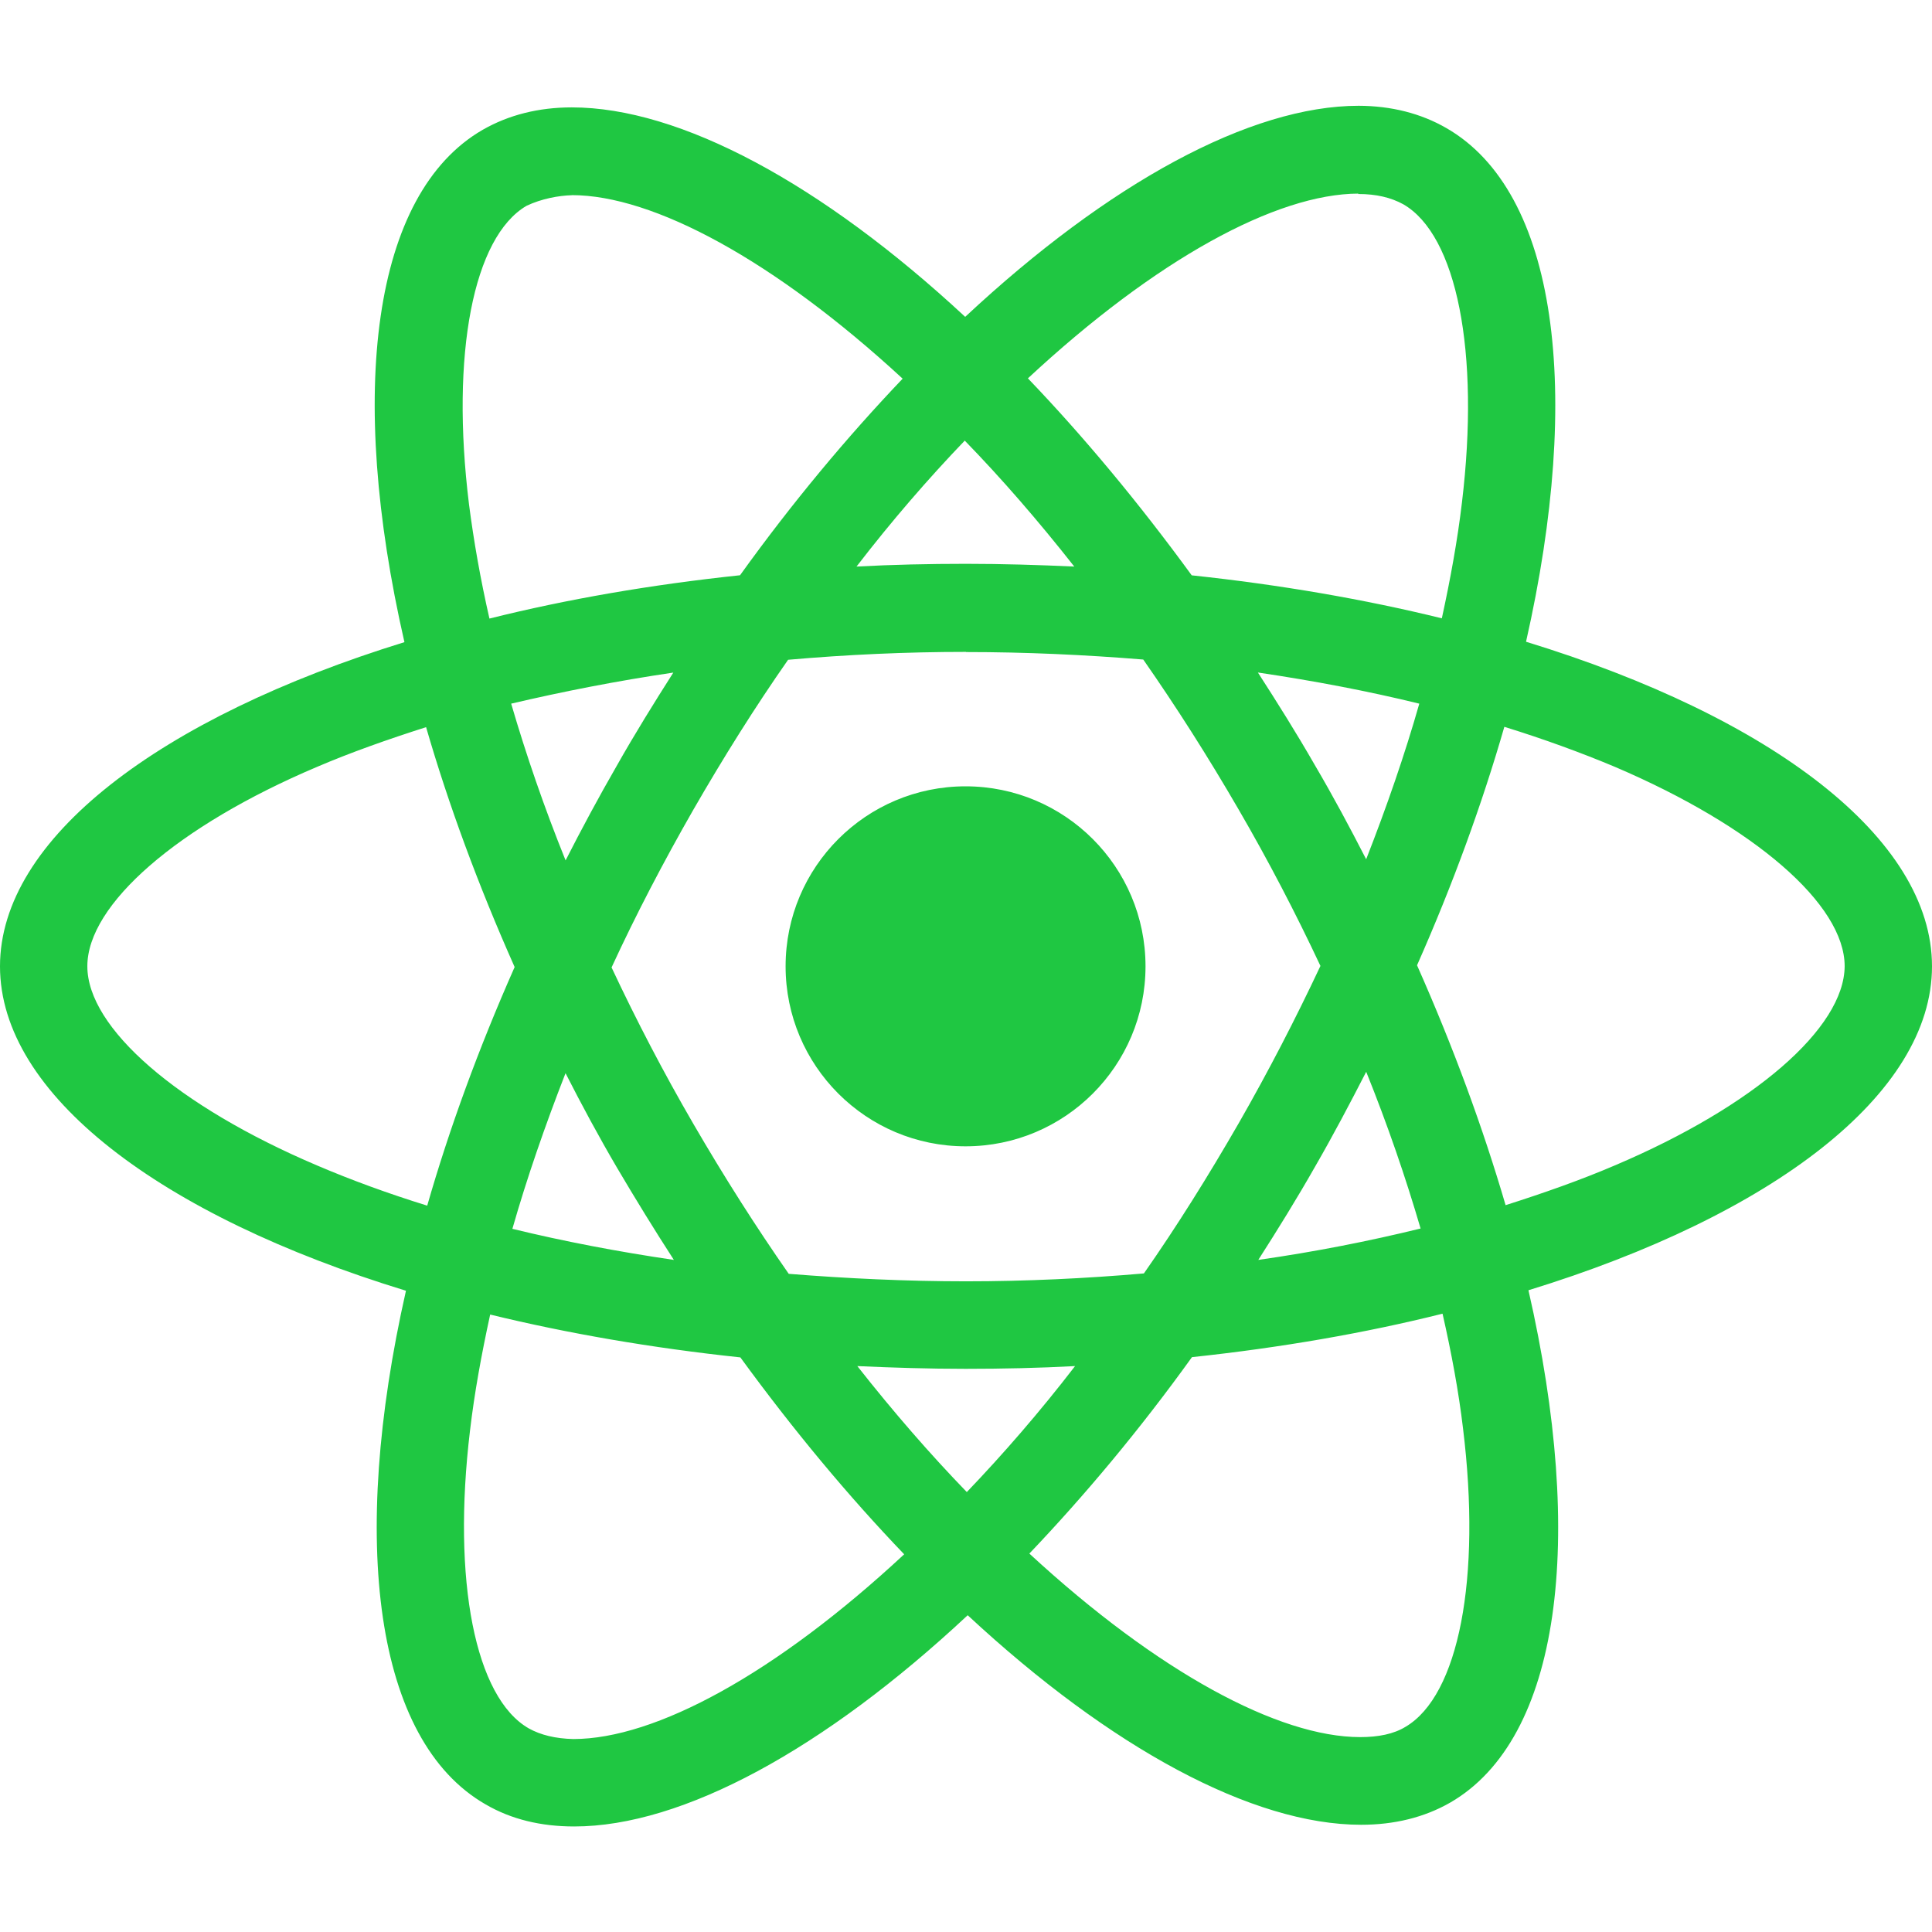
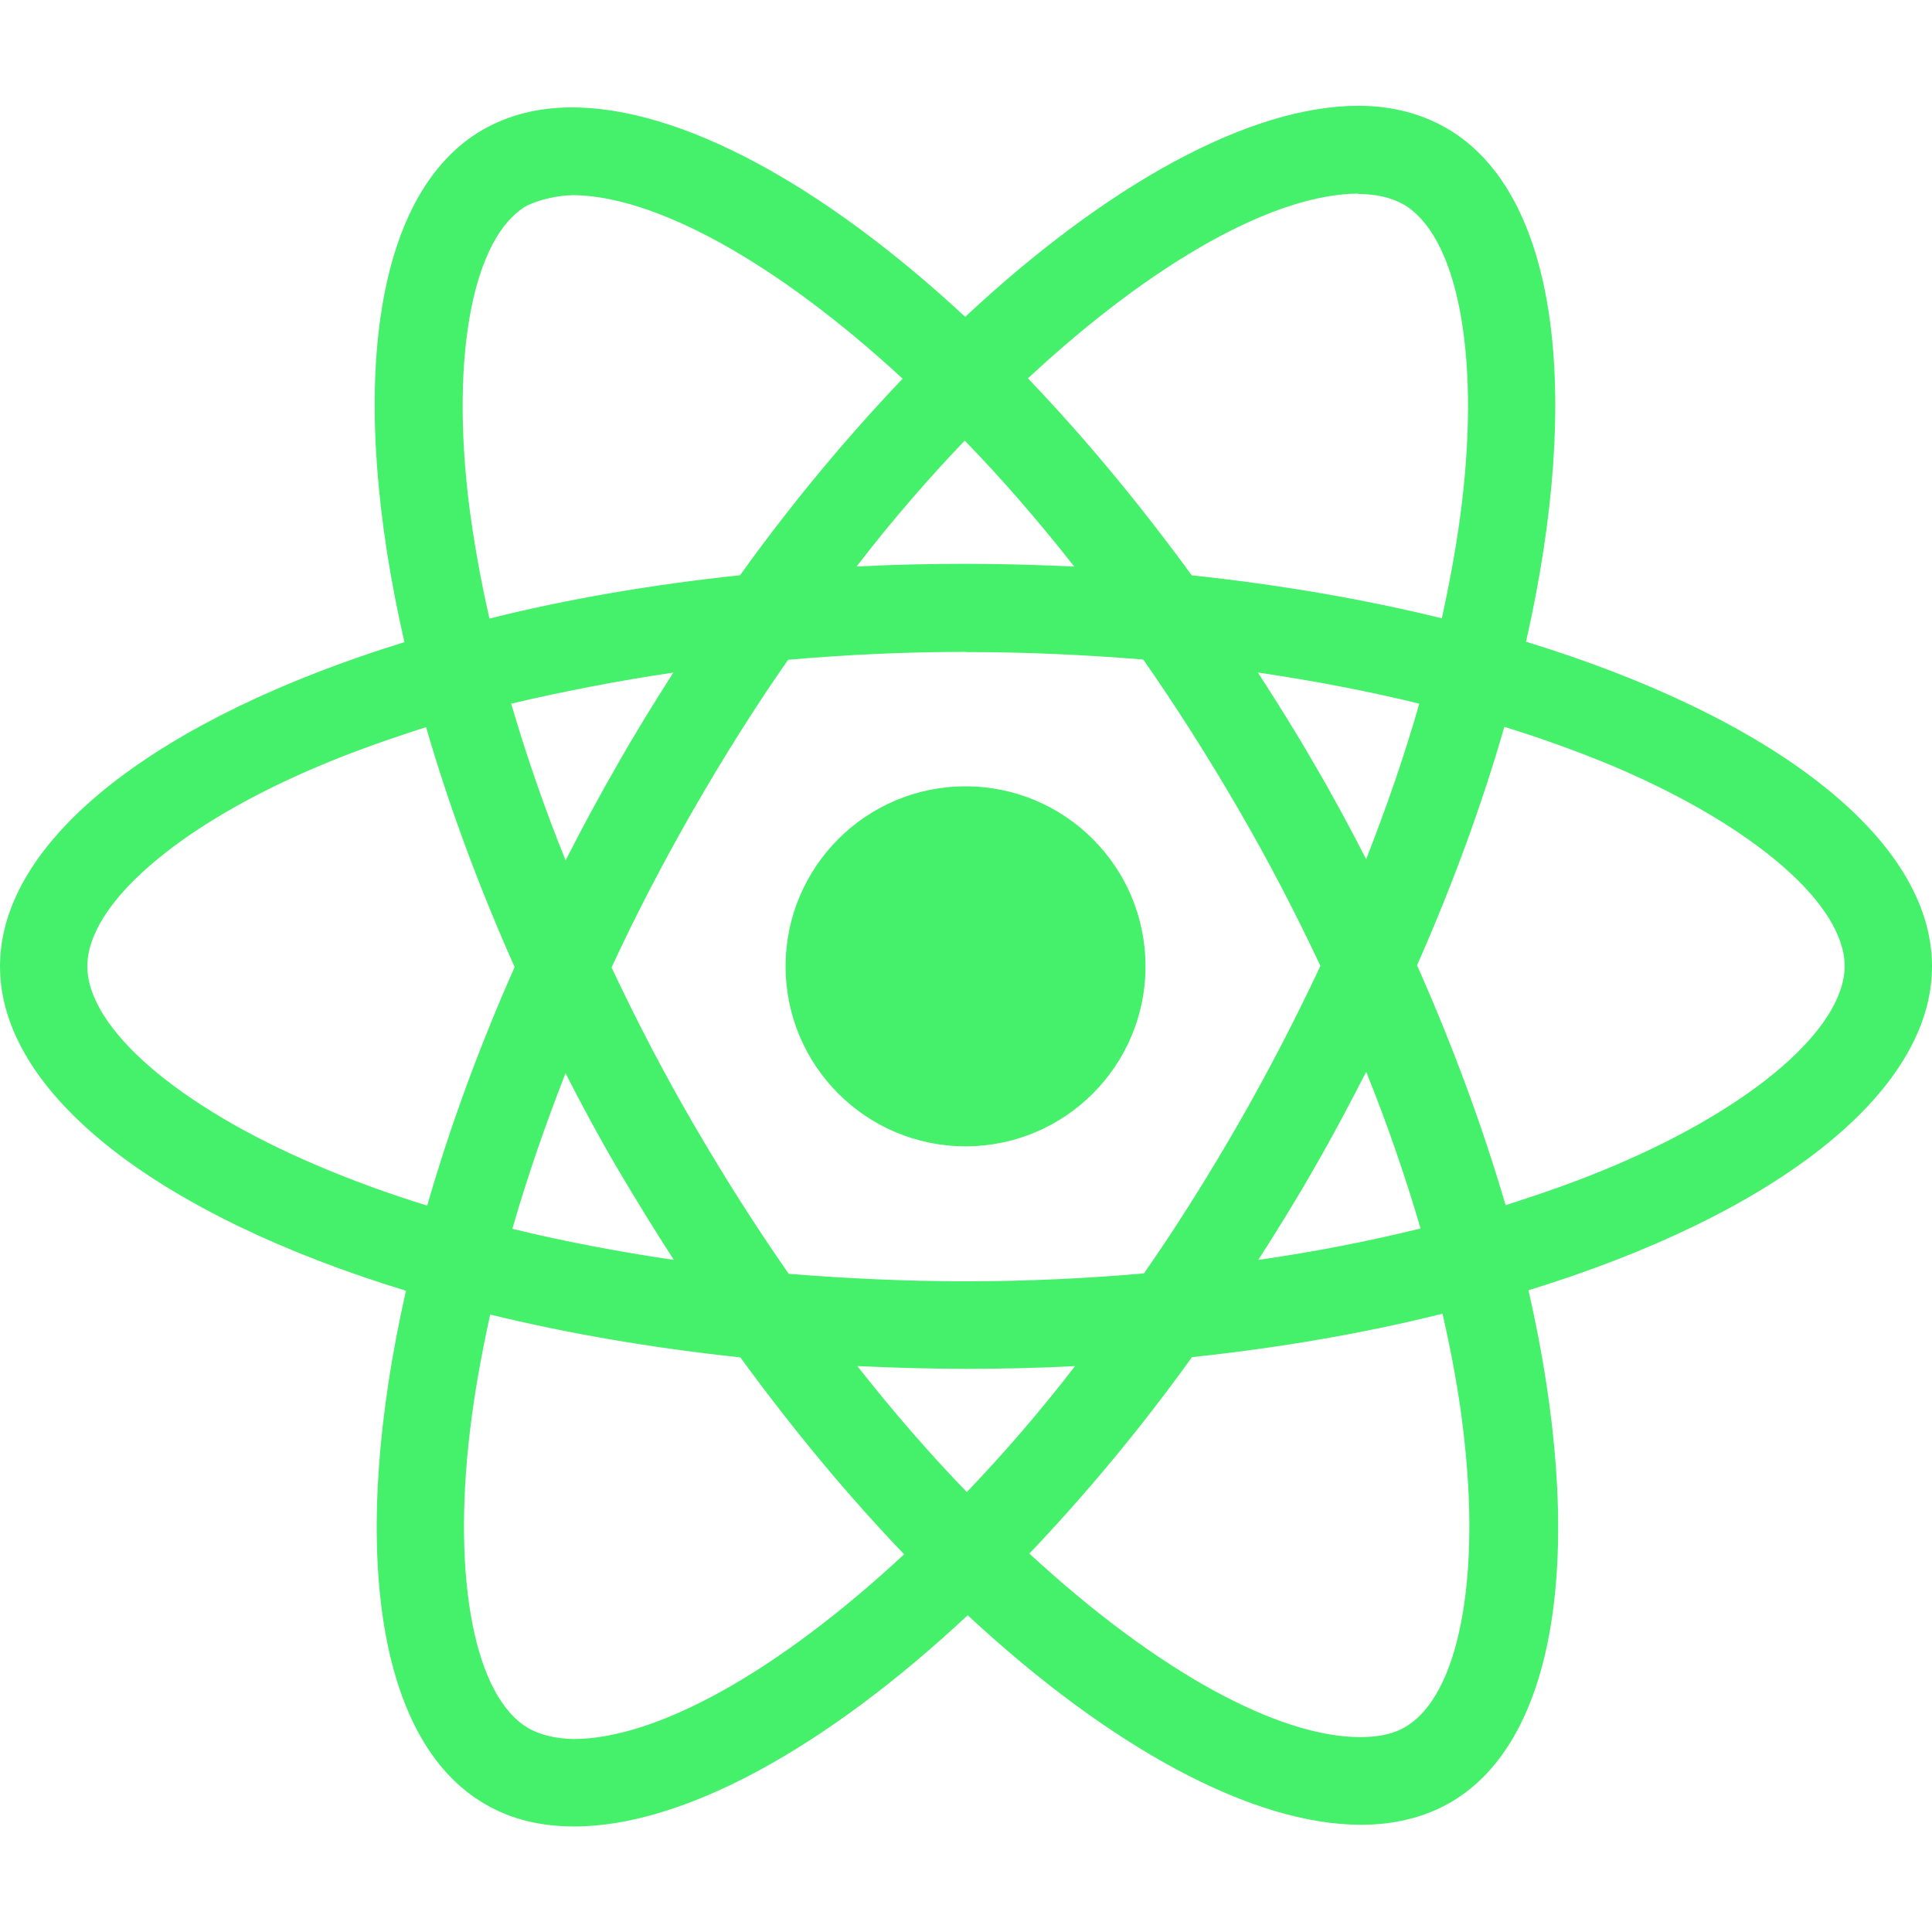
- <svg xmlns="http://www.w3.org/2000/svg" fill="#1FC742" role="img" viewBox="0 0 24 24">
+ <svg xmlns="http://www.w3.org/2000/svg" fill="#45F06A" role="img" viewBox="0 0 24 24">
  <path d="M14.23 12.004a2.236 2.236 0 0 1-2.235 2.236 2.236 2.236 0 0 1-2.236-2.236 2.236 2.236 0 0 1 2.235-2.236 2.236 2.236 0 0 1 2.236 2.236zm2.648-10.69c-1.346 0-3.107.96-4.888 2.622-1.78-1.653-3.542-2.602-4.887-2.602-.41 0-.783.093-1.106.278-1.375.793-1.683 3.264-.973 6.365C1.98 8.917 0 10.42 0 12.004c0 1.59 1.99 3.097 5.043 4.03-.704 3.113-.39 5.588.988 6.38.32.187.69.275 1.102.275 1.345 0 3.107-.96 4.888-2.624 1.78 1.654 3.542 2.603 4.887 2.603.41 0 .783-.09 1.106-.275 1.374-.792 1.683-3.263.973-6.365C22.02 15.096 24 13.59 24 12.004c0-1.59-1.99-3.097-5.043-4.032.704-3.11.39-5.587-.988-6.38-.318-.184-.688-.277-1.092-.278zm-.005 1.09v.006c.225 0 .406.044.558.127.666.382.955 1.835.73 3.704-.054.46-.142.945-.25 1.44-.96-.236-2.006-.417-3.107-.534-.66-.905-1.345-1.727-2.035-2.447 1.592-1.48 3.087-2.292 4.105-2.295zm-9.77.02c1.012 0 2.514.808 4.11 2.28-.686.72-1.37 1.537-2.02 2.442-1.107.117-2.154.298-3.113.538-.112-.49-.195-.964-.254-1.42-.23-1.868.054-3.32.714-3.707.19-.09.4-.127.563-.132zm4.882 3.05c.455.468.91.992 1.36 1.564-.44-.02-.89-.034-1.345-.034-.46 0-.915.01-1.36.034.44-.572.895-1.096 1.345-1.565zM12 8.1c.74 0 1.477.034 2.202.093.406.582.802 1.203 1.183 1.86.372.64.71 1.29 1.018 1.946-.308.655-.646 1.31-1.013 1.95-.38.66-.773 1.288-1.18 1.87-.728.063-1.466.098-2.21.098-.74 0-1.477-.035-2.202-.093-.406-.582-.802-1.204-1.183-1.86-.372-.64-.71-1.29-1.018-1.946.303-.657.646-1.313 1.013-1.954.38-.66.773-1.286 1.18-1.868.728-.064 1.466-.098 2.21-.098zm-3.635.254c-.24.377-.48.763-.704 1.16-.225.39-.435.782-.635 1.174-.265-.656-.49-1.31-.676-1.947.64-.15 1.315-.283 2.015-.386zm7.26 0c.695.103 1.365.23 2.006.387-.18.632-.405 1.282-.66 1.933-.2-.39-.41-.783-.64-1.174-.225-.392-.465-.774-.705-1.146zm3.063.675c.484.15.944.317 1.375.498 1.732.74 2.852 1.708 2.852 2.476-.005.768-1.125 1.74-2.857 2.475-.42.18-.88.342-1.355.493-.28-.958-.646-1.956-1.1-2.98.45-1.017.81-2.01 1.085-2.964zm-13.395.004c.278.96.645 1.957 1.1 2.98-.45 1.017-.812 2.01-1.086 2.964-.484-.15-.944-.318-1.37-.5-1.732-.737-2.852-1.706-2.852-2.474 0-.768 1.12-1.742 2.852-2.476.42-.18.88-.342 1.356-.494zm11.678 4.28c.265.657.49 1.312.676 1.948-.64.157-1.316.29-2.016.39.24-.375.48-.762.705-1.158.225-.39.435-.788.636-1.18zm-9.945.02c.2.392.41.783.64 1.175.23.39.465.772.705 1.143-.695-.102-1.365-.23-2.006-.386.18-.63.406-1.282.66-1.933zM17.92 16.32c.112.493.2.968.254 1.423.23 1.868-.054 3.32-.714 3.708-.147.09-.338.128-.563.128-1.012 0-2.514-.807-4.11-2.28.686-.72 1.37-1.536 2.02-2.44 1.107-.118 2.154-.3 3.113-.54zm-11.83.01c.96.234 2.006.415 3.107.532.66.905 1.345 1.727 2.035 2.446-1.595 1.483-3.092 2.295-4.11 2.295-.22-.005-.406-.05-.553-.132-.666-.38-.955-1.834-.73-3.703.054-.46.142-.944.25-1.438zm4.56.64c.44.02.89.034 1.345.034.46 0 .915-.01 1.36-.034-.44.572-.895 1.095-1.345 1.565-.455-.47-.91-.993-1.36-1.565z" />
</svg>
